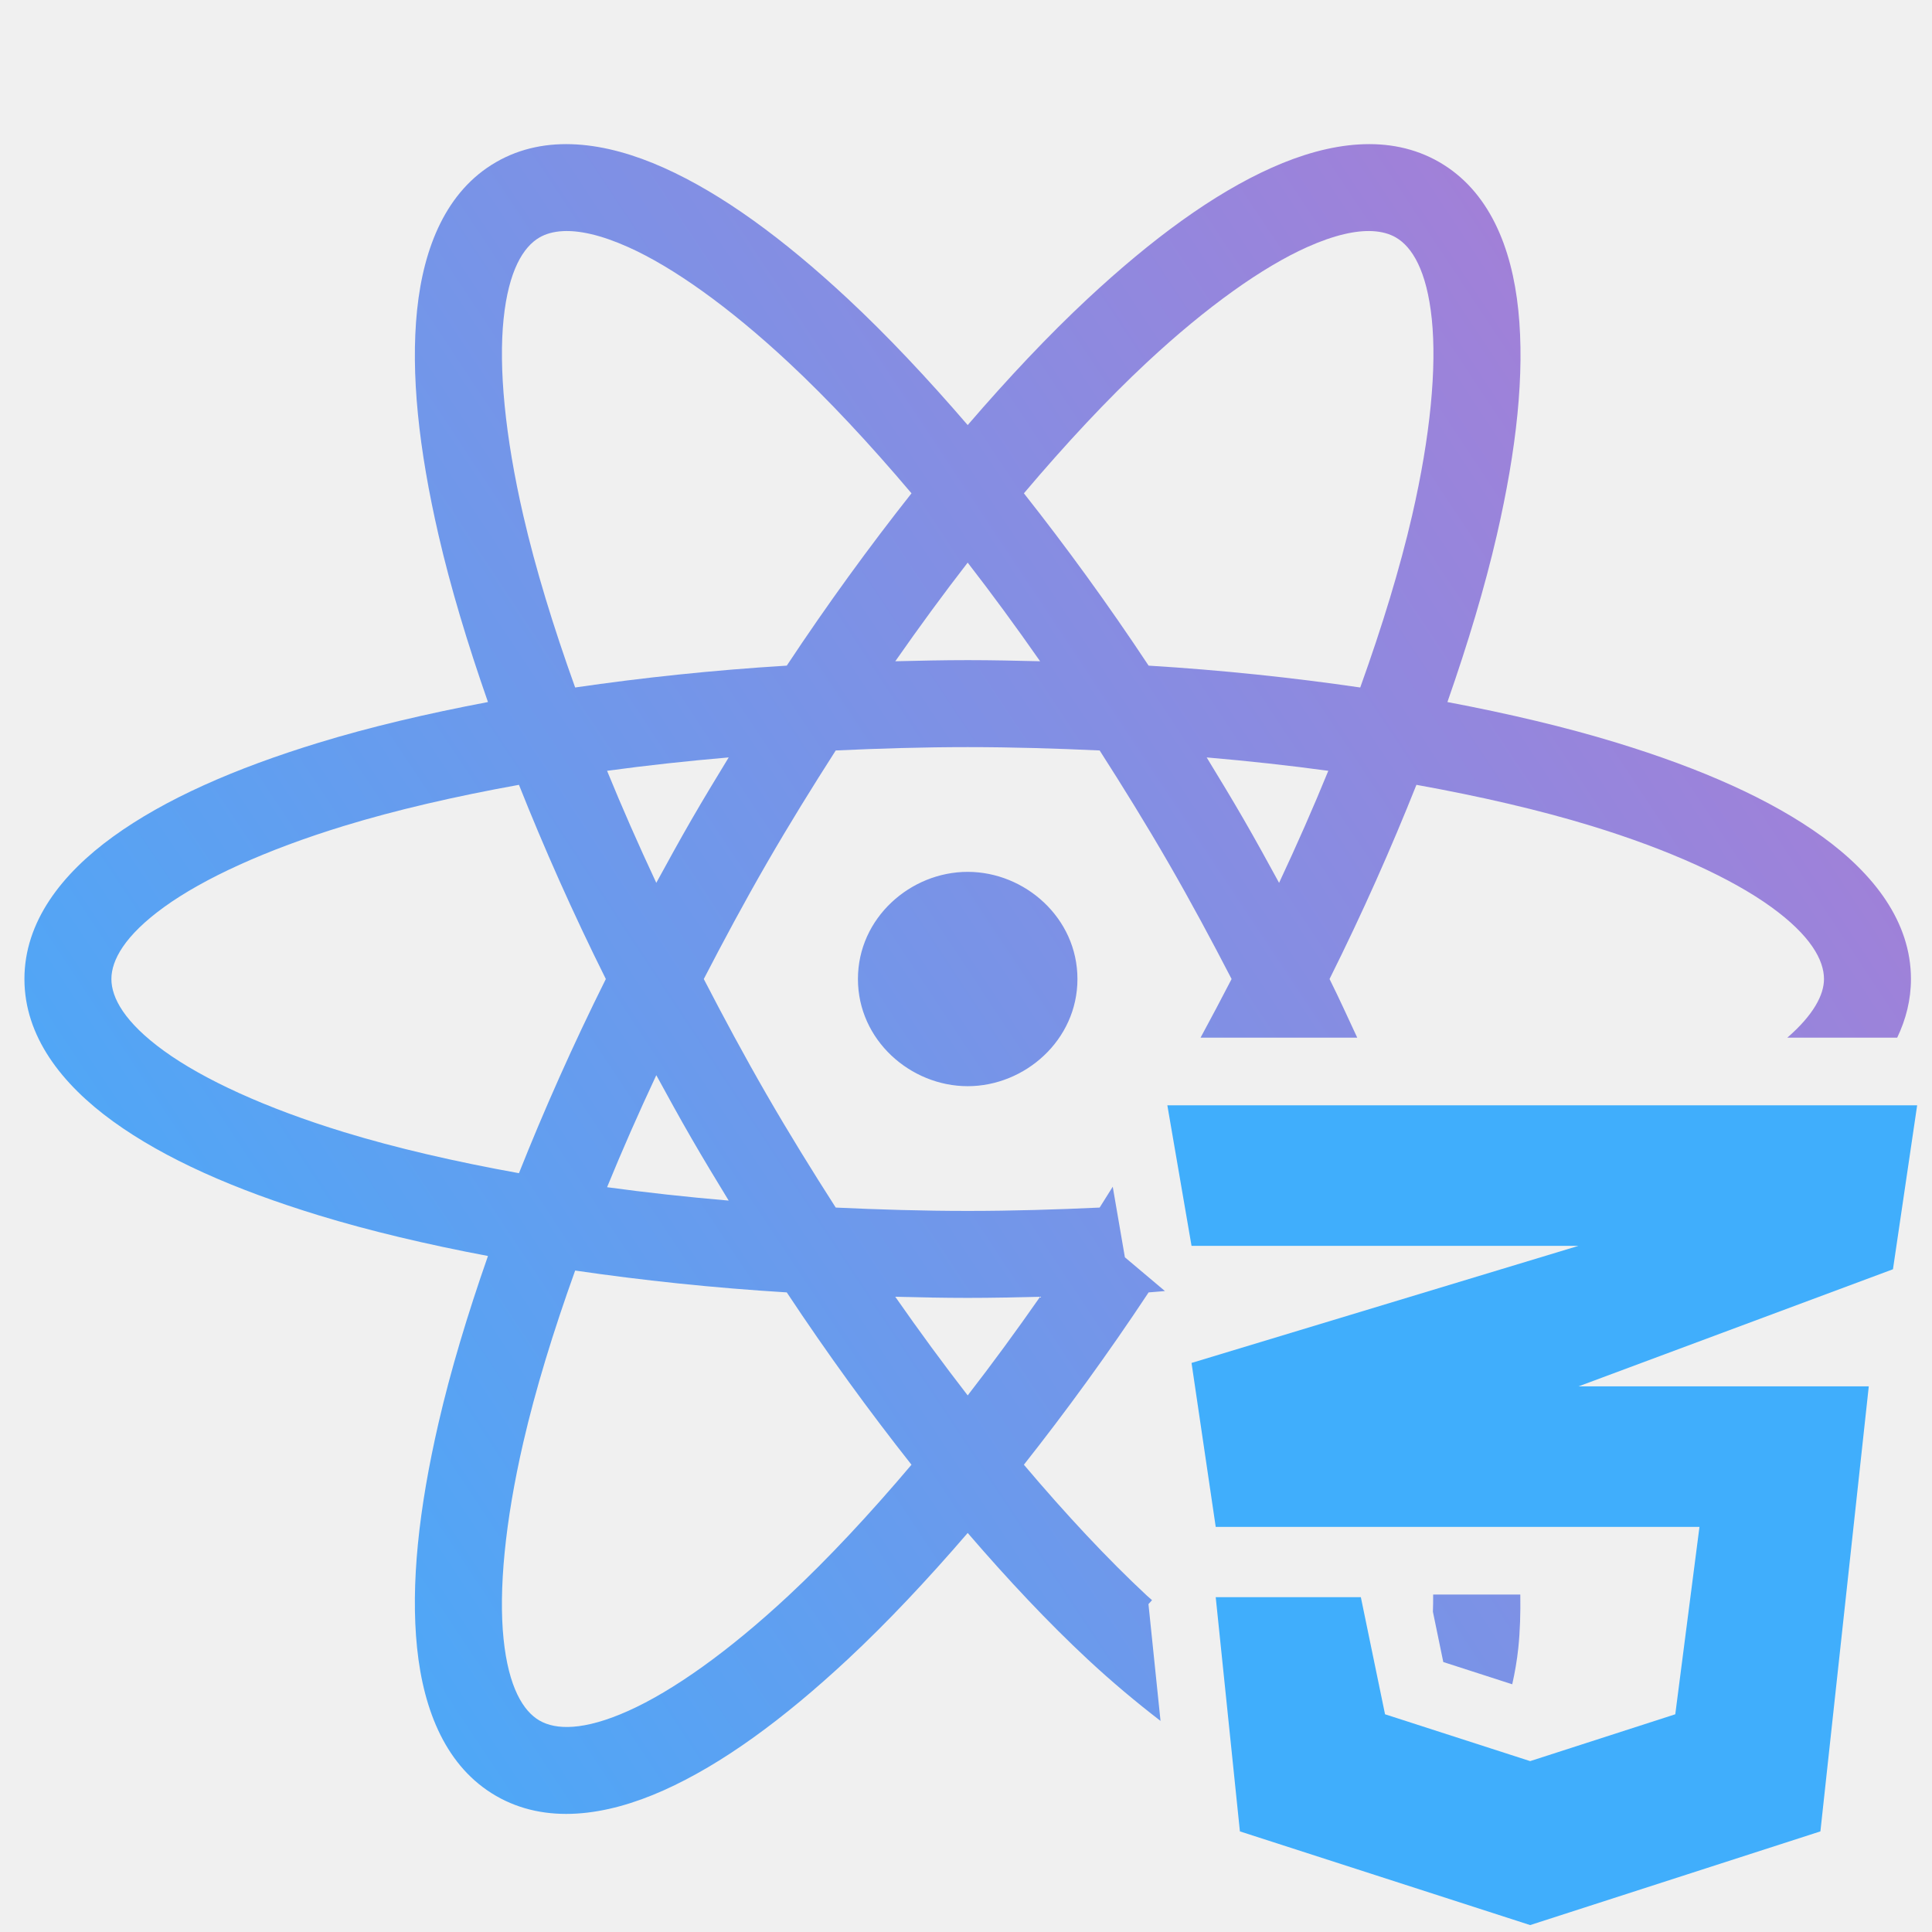
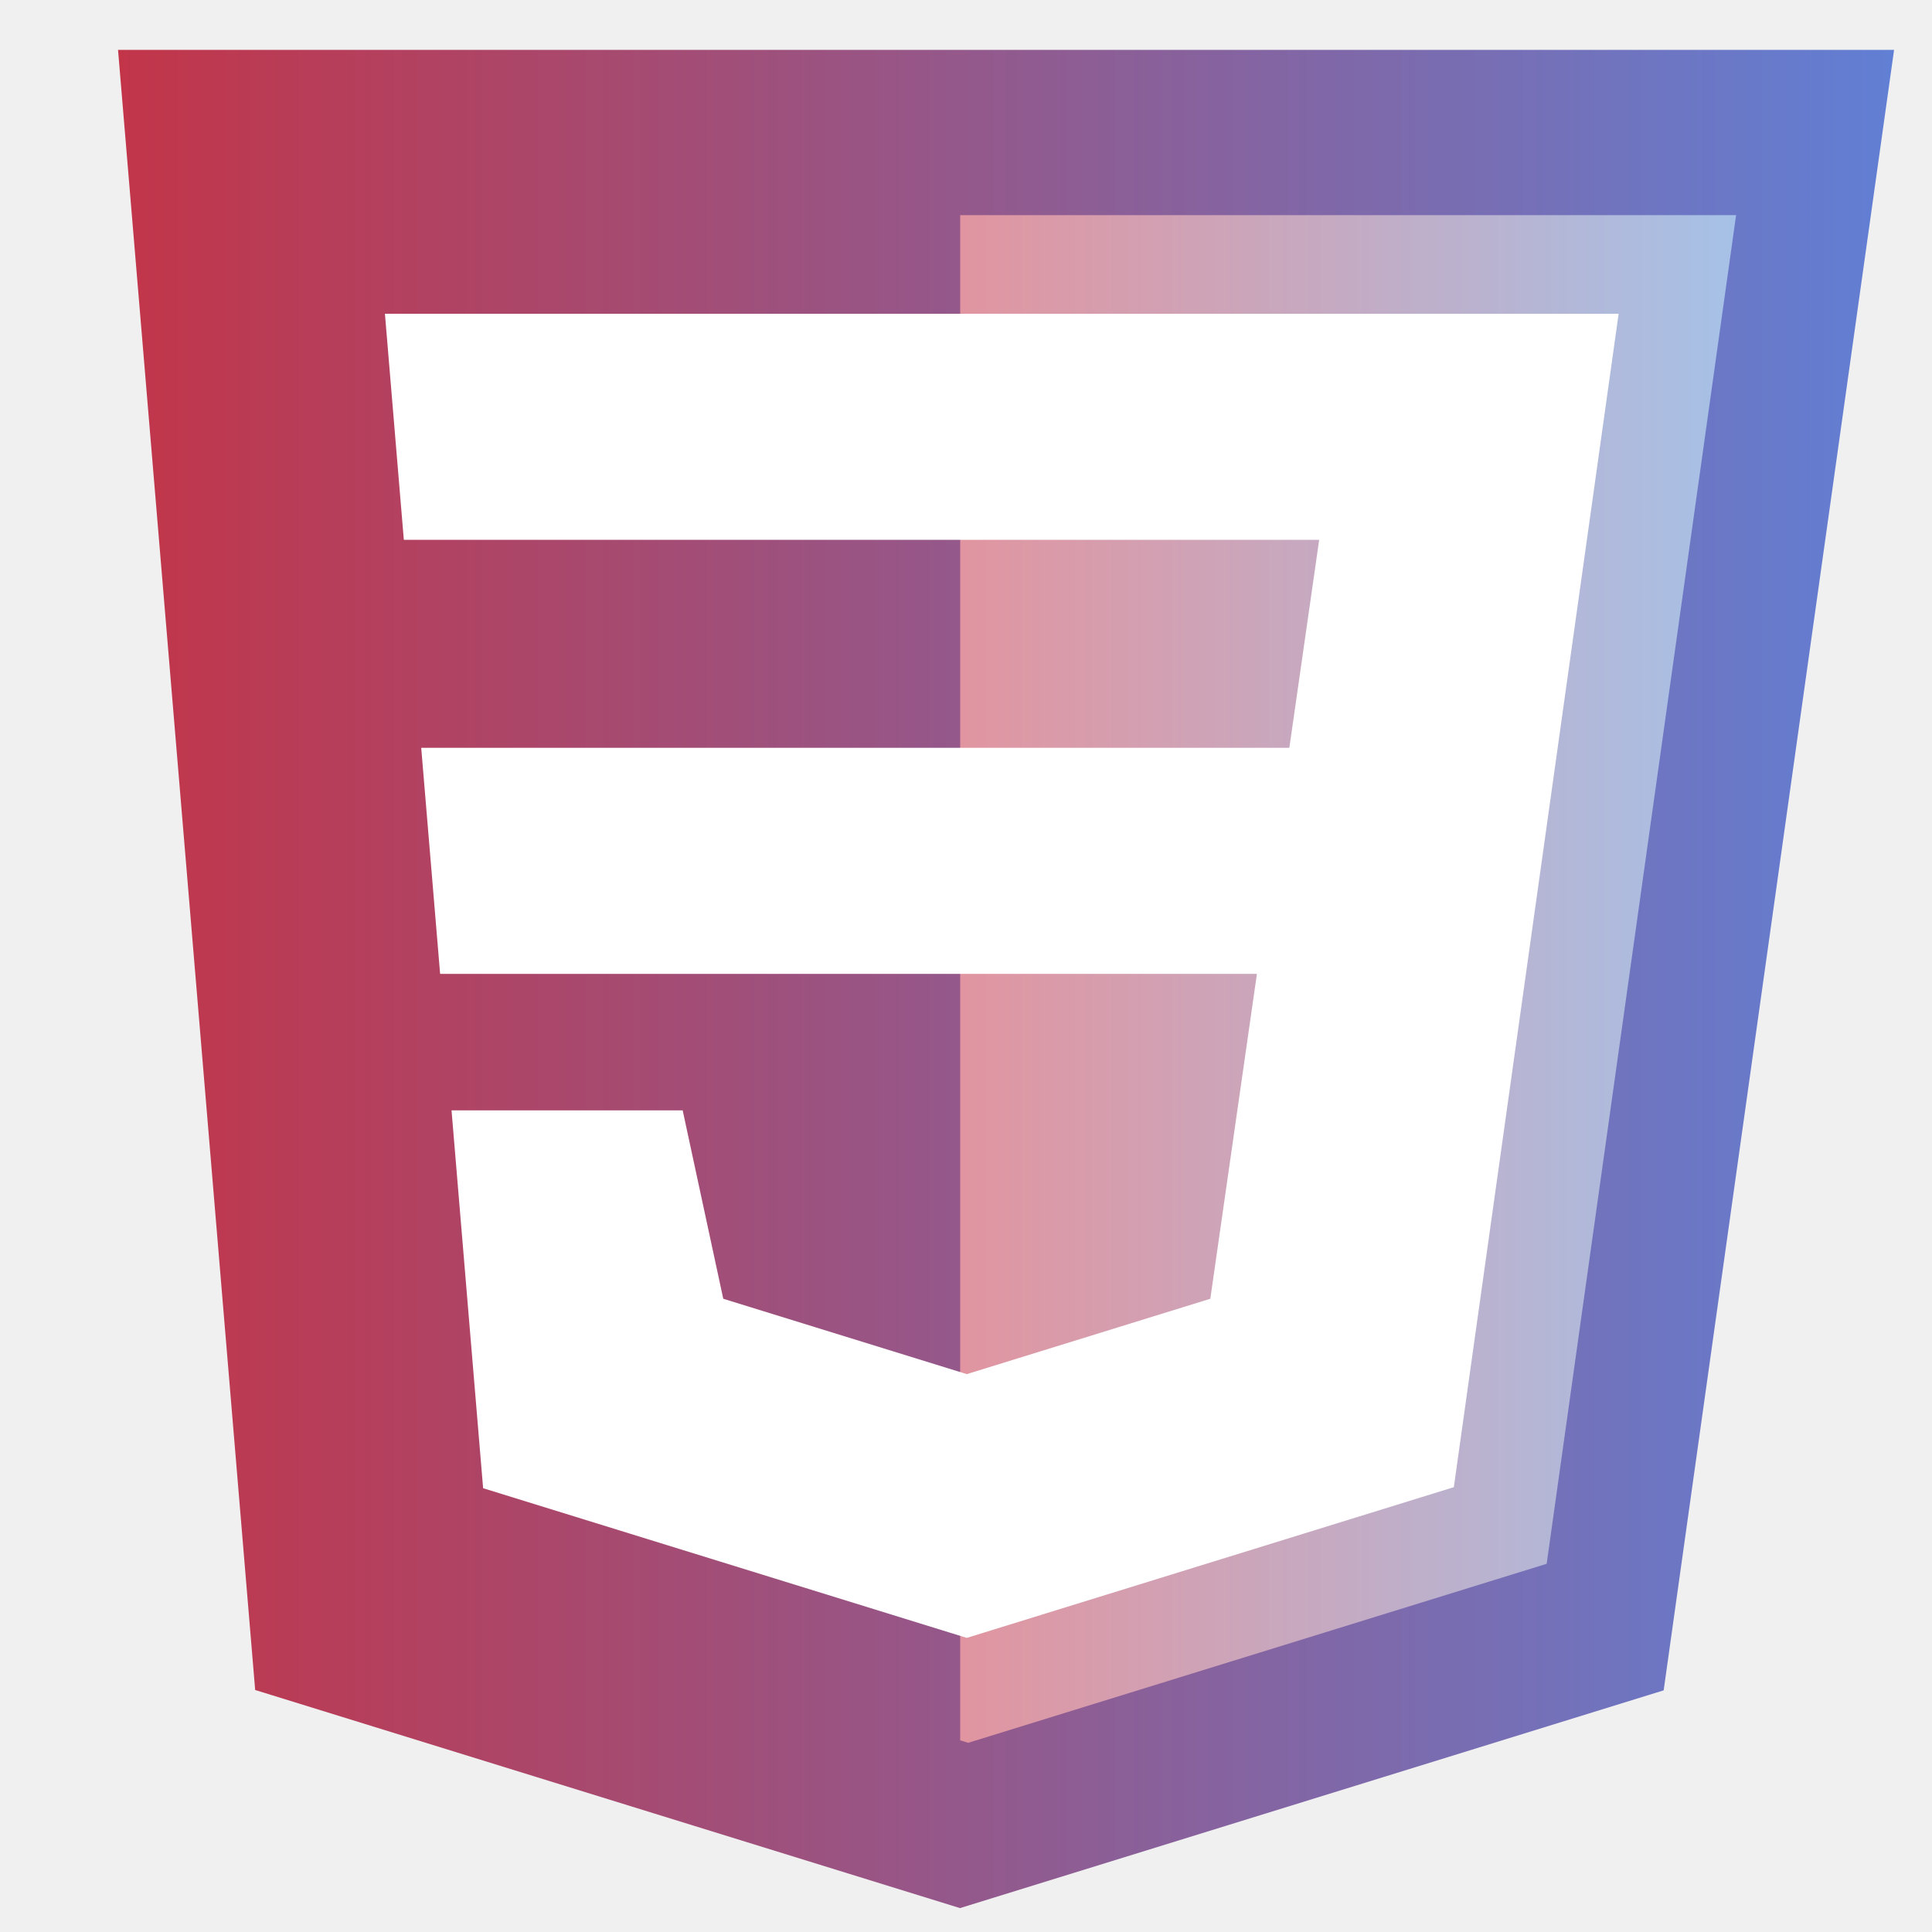
<svg xmlns="http://www.w3.org/2000/svg" xmlns:xlink="http://www.w3.org/1999/xlink" width="500" height="500" viewBox="0 0 500 500" version="1.1" id="svg1" xml:space="preserve">
  <defs id="defs1">
+     <linearGradient id="linearGradient4">
+       <stop style="stop-color:#e195a0;stop-opacity:1;" offset="0" id="stop4" />
+       <stop style="stop-color:#a6c1e7;stop-opacity:1;" offset="1" id="stop5" />
+     </linearGradient>
+     <linearGradient id="linearGradient2">
+       <stop style="stop-color:#c23549;stop-opacity:1;" offset="0" id="stop2" />
+       <stop style="stop-color:#617fd4;stop-opacity:1;" offset="1" id="stop3" />
+     </linearGradient>
    <linearGradient id="swatch61">
      <stop style="stop-color:#5090d0;stop-opacity:1;" offset="0" id="stop61" />
    </linearGradient>
    <linearGradient id="swatch30">
      <stop style="stop-color:#f9f9f9;stop-opacity:1;" offset="0" id="stop30" />
    </linearGradient>
-     <linearGradient id="linearGradient3">
-       <stop style="stop-color:#0040a2;stop-opacity:1;" offset="0" id="stop24" />
-       <stop style="stop-color:#983ba9;stop-opacity:1;" offset="0.546" id="stop25" />
-       <stop style="stop-color:#00339b;stop-opacity:1;" offset="1" id="stop26" />
-     </linearGradient>
-     <linearGradient id="linearGradient13">
-       <stop style="stop-color:#287ef1;stop-opacity:1;" offset="0.112" id="stop21" />
-       <stop style="stop-color:#8e6ed4;stop-opacity:1;" offset="0.493" id="stop22" />
-       <stop style="stop-color:#4f93ed;stop-opacity:1;" offset="0.849" id="stop23" />
-     </linearGradient>
-     <linearGradient id="linearGradient13-1">
-       <stop style="stop-color:#020810;stop-opacity:1" offset="0" id="stop14" />
-       <stop style="stop-color:#3c1d79;stop-opacity:1;" offset="0.366" id="stop16" />
-       <stop style="stop-color:#0e2644;stop-opacity:1;" offset="1" id="stop15" />
-     </linearGradient>
-     <linearGradient id="linearGradient3-2">
-       <stop style="stop-color:#40aefc;stop-opacity:1;" offset="0" id="stop6" />
-       <stop style="stop-color:#bf72cd;stop-opacity:1;" offset="1" id="stop7" />
-     </linearGradient>
-     <linearGradient id="linearGradient3-1">
-       <stop style="stop-color:#47002f;stop-opacity:0;" offset="0.229" id="stop3" />
-       <stop style="stop-color:#ffffff;stop-opacity:1;" offset="0.241" id="stop5" />
-       <stop style="stop-color:#e8e9ec;stop-opacity:1;" offset="0.437" id="stop9" />
-       <stop style="stop-color:#000f2e;stop-opacity:0;" offset="0.452" id="stop4" />
-       <stop style="stop-color:#000f2e;stop-opacity:0;" offset="0.825" id="stop10" />
-       <stop style="stop-color:#ffffff;stop-opacity:1;" offset="0.837" id="stop11" />
-       <stop style="stop-color:#ffffff;stop-opacity:1;" offset="0.931" id="stop12" />
-       <stop style="stop-color:#ffffff;stop-opacity:0;" offset="0.945" id="stop13" />
-     </linearGradient>
-     <clipPath id="clip0">
-       <rect width="24" height="24" fill="white" id="rect1" />
-     </clipPath>
-     <linearGradient xlink:href="#linearGradient3-2" id="linearGradient19" x1="65.219" y1="375.672" x2="488.645" y2="94.863" gradientUnits="userSpaceOnUse" gradientTransform="matrix(1.343726,0,0,1.343726,-88.68173,-87.52171)" />
+     <linearGradient xlink:href="#linearGradient2" id="linearGradient3" x1="30.547" y1="253.361" x2="490.184" y2="253.361" gradientUnits="userSpaceOnUse" />
+     <linearGradient xlink:href="#linearGradient4" id="linearGradient5" x1="248.498" y1="253.361" x2="449.299" y2="253.361" gradientUnits="userSpaceOnUse" />
  </defs>
-   <path id="rect1-6" style="opacity:1;fill:url(#linearGradient19);fill-opacity:1;stroke-width:35.869;stroke-linejoin:bevel;paint-order:markers fill stroke" d="M 149.244 37.383 C 141.879 36.937 134.793 38.257 128.381 41.959 C 115.557 49.363 109.632 63.865 107.939 80.27 C 106.247 96.674 108.368 116.244 113.498 138.496 C 116.605 151.974 120.979 166.516 126.285 181.688 C 110.494 184.678 95.712 188.163 82.486 192.211 C 60.651 198.894 42.64 206.842 29.279 216.51 C 15.919 226.178 6.322 238.561 6.322 253.369 C 6.322 268.177 15.919 280.558 29.279 290.227 C 42.64 299.895 60.651 307.842 82.486 314.525 C 95.712 318.573 110.494 322.06 126.285 325.051 C 120.979 340.222 116.605 354.766 113.498 368.244 C 108.368 390.496 106.247 410.064 107.939 426.469 C 109.632 442.874 115.557 457.375 128.381 464.779 C 141.205 472.183 156.724 470.063 171.777 463.326 C 186.831 456.589 202.72 444.967 219.426 429.398 C 229.545 419.968 239.953 408.91 250.439 396.729 C 260.925 408.909 271.332 419.964 281.451 429.395 C 287.883 435.389 294.154 440.599 300.342 445.371 L 297.221 415.143 L 298.145 414.119 C 297.687 413.699 297.254 413.359 296.795 412.932 C 286.585 403.417 275.869 391.935 264.982 379.068 C 275.812 365.358 286.638 350.518 297.26 334.473 C 298.704 334.384 300.053 334.22 301.486 334.123 L 291.121 325.389 L 287.977 307.121 C 286.845 308.913 285.724 310.744 284.588 312.518 C 273.42 313.033 262.078 313.387 250.439 313.387 C 238.8 313.387 227.456 313.033 216.287 312.518 C 210.257 303.104 204.28 293.456 198.461 283.377 C 192.642 273.298 187.276 263.298 182.139 253.369 C 187.277 243.44 192.642 233.441 198.461 223.361 C 204.28 213.283 210.258 203.634 216.287 194.221 C 227.456 193.706 238.8 193.352 250.439 193.352 C 262.078 193.352 273.42 193.706 284.588 194.221 C 290.617 203.634 296.595 213.279 302.414 223.357 C 308.234 233.437 313.598 243.439 318.736 253.369 C 316.128 258.41 313.457 263.472 310.701 268.551 L 351.254 268.551 C 348.896 263.503 346.642 258.496 344.086 253.369 C 352.671 236.147 360.112 219.349 366.57 203.113 C 383.156 206.107 398.458 209.648 411.803 213.732 C 432.107 219.947 448.198 227.359 458.404 234.744 C 468.61 242.129 472.047 248.497 472.047 253.369 C 472.047 257.457 469.357 262.641 462.553 268.551 L 490.992 268.551 C 493.253 263.818 494.553 258.759 494.553 253.369 C 494.553 238.561 484.957 226.178 471.596 216.51 C 458.235 206.842 440.226 198.894 418.391 192.211 C 405.164 188.163 390.384 184.678 374.592 181.688 C 379.897 166.517 384.268 151.974 387.375 138.496 C 392.505 116.244 394.63 96.67 392.938 80.266 C 391.245 63.861 385.318 49.363 372.494 41.959 C 366.082 38.257 358.997 36.936 351.633 37.383 C 344.268 37.829 336.622 40.042 329.096 43.41 C 314.042 50.147 298.157 61.771 281.451 77.34 C 271.333 86.77 260.925 97.828 250.439 110.008 C 239.953 97.827 229.545 86.77 219.426 77.34 C 202.72 61.771 186.831 50.147 171.777 43.41 C 164.251 40.042 156.609 37.829 149.244 37.383 z M 145.717 59.814 C 149.876 59.611 155.397 60.735 162.584 63.951 C 174.083 69.097 188.546 79.33 204.08 93.807 C 214.29 103.321 225.009 114.804 235.895 127.67 C 225.065 141.379 214.238 156.221 203.617 172.266 C 184.409 173.441 166.14 175.398 148.85 177.922 C 143.151 162.063 138.569 147.04 135.434 133.441 C 130.663 112.751 129.033 95.107 130.326 82.576 C 131.619 70.045 135.411 63.886 139.631 61.449 C 141.213 60.536 143.221 59.936 145.717 59.814 z M 355.158 59.814 C 357.654 59.936 359.658 60.538 361.24 61.451 C 365.46 63.887 369.254 70.045 370.547 82.576 C 371.84 95.107 370.217 112.751 365.447 133.441 C 362.312 147.04 357.726 162.062 352.027 177.922 C 334.738 175.398 316.467 173.441 297.26 172.266 C 286.639 156.221 275.814 141.378 264.984 127.668 C 275.87 114.802 286.586 103.321 296.795 93.807 C 312.329 79.33 326.79 69.099 338.289 63.953 C 345.476 60.737 350.998 59.611 355.158 59.814 z M 250.436 145.607 C 256.688 153.67 262.944 162.201 269.178 171.133 C 262.977 170.985 256.765 170.842 250.439 170.842 C 244.113 170.842 237.903 170.985 231.701 171.133 C 237.935 162.201 244.184 153.67 250.436 145.607 z M 188.588 196.021 C 185.359 201.318 182.134 206.629 178.971 212.107 C 175.808 217.586 172.82 223.036 169.848 228.48 C 165.229 218.616 160.968 208.932 157.111 199.486 C 167.22 198.103 177.735 196.954 188.588 196.021 z M 312.287 196.021 C 323.14 196.954 333.655 198.103 343.764 199.486 C 339.907 208.933 335.646 218.615 331.027 228.48 C 328.054 223.035 325.068 217.585 321.904 212.105 C 318.741 206.627 315.516 201.318 312.287 196.021 z M 134.305 203.113 C 140.763 219.348 148.204 236.147 156.789 253.369 C 148.204 270.59 140.763 287.385 134.305 303.619 C 117.72 300.625 102.416 297.086 89.072 293.002 C 68.768 286.788 52.679 279.377 42.473 271.992 C 32.267 264.607 28.83 258.242 28.83 253.369 C 28.83 248.497 32.267 242.129 42.473 234.744 C 52.679 227.359 68.768 219.947 89.072 213.732 C 102.417 209.648 117.72 206.107 134.305 203.113 z M 250.439 225.635 C 235.646 225.635 222.033 237.547 222.033 253.369 C 222.033 269.191 235.646 281.104 250.439 281.104 C 265.233 281.104 278.842 269.191 278.842 253.369 C 278.842 237.547 265.233 225.635 250.439 225.635 z M 169.85 278.258 C 172.822 283.702 175.808 289.149 178.971 294.627 C 182.134 300.105 185.359 305.418 188.588 310.715 C 177.736 309.782 167.222 308.631 157.113 307.248 C 160.97 297.803 165.231 288.122 169.85 278.258 z M 342.195 303.551 C 342.385 304.005 342.588 304.469 342.775 304.922 L 408.523 304.922 L 410.289 316.854 C 413.033 316.094 415.765 315.329 418.391 314.525 C 429.256 311.2 439.168 307.559 448.037 303.551 L 366.912 303.551 C 366.793 303.572 366.689 303.6 366.57 303.621 C 366.561 303.598 366.55 303.574 366.541 303.551 L 342.195 303.551 z M 148.85 328.816 C 166.14 331.341 184.409 333.297 203.617 334.473 C 214.239 350.518 225.063 365.36 235.893 379.07 C 225.006 391.937 214.288 403.419 204.078 412.934 C 188.544 427.41 174.081 437.637 162.582 442.783 C 151.083 447.929 143.853 447.721 139.633 445.285 C 135.413 442.849 131.615 436.689 130.322 424.158 C 129.03 411.627 130.658 393.99 135.428 373.299 C 138.563 359.7 143.15 344.677 148.85 328.816 z M 231.697 335.605 C 237.899 335.753 244.113 335.893 250.439 335.893 C 256.765 335.893 262.977 335.754 269.178 335.605 C 262.944 344.537 256.691 353.069 250.439 361.131 C 244.188 353.068 237.931 344.537 231.697 335.605 z M 382.201 348.67 L 360.637 355.195 C 362.466 361.44 364.112 367.521 365.443 373.297 C 365.792 374.81 366.003 376.18 366.318 377.66 L 389.279 377.66 C 388.663 374.537 388.122 371.481 387.375 368.242 C 385.923 361.942 384.172 355.39 382.201 348.67 z M 370.898 412.66 C 370.932 414.235 370.864 415.638 370.834 417.113 L 373.521 430.131 L 391.365 435.891 C 392.05 432.84 392.603 429.708 392.938 426.469 C 393.388 422.099 393.529 417.47 393.453 412.66 L 370.898 412.66 z M 335.086 441.1 L 337.123 460.814 L 361.646 468.73 C 364.61 468.171 367.471 467.188 370.24 465.852 L 353.07 460.309 L 341.307 447.193 L 340.57 443.625 C 339.78 443.307 339.128 443.155 338.293 442.781 C 337.285 442.33 336.138 441.628 335.086 441.1 z " />
-   <path d="M 439.821,395.161 H 314.628 l -6.26,-42.432 100.155,-30.308 H 308.368 l -6.26,-36.37 H 496.158 l -6.26,42.432 -81.376,30.308 h 75.116 l -12.519,115.171 -75.116,24.247 -75.116,-24.247 -6.26,-60.617 h 37.558 l 6.26,30.308 37.558,12.123 37.558,-12.123 z" fill="#ffffff" id="path3" style="fill:#40aefc;fill-opacity:1;stroke:none;stroke-width:12.32;stroke-opacity:1" />
+   <g id="layer1">
+     <path id="path1" style="color:#000000;fill:url(#linearGradient3);-inkscape-stroke:none;fill-opacity:1" d="M 30.547,12.906 66.039,437.371 248.445,493.816 430.555,437.461 490.184,12.906 Z" />
+     <path id="path2" style="color:#000000;fill:url(#linearGradient5);fill-opacity:1;stroke-width:0.822;-inkscape-stroke:none" d="M 248.498 55.684 L 248.498 450.398 L 250.566 451.039 L 400.277 404.709 L 449.299 55.684 L 248.498 55.684 z " />
+     <path id="path3" style="display:inline;fill:#ffffff;fill-opacity:1;stroke:none;stroke-width:20.242;stroke-opacity:1" d="m 99.617,81.201 4.893,58.509 h 236.891 l -7.72,53.818 H 109.009 l 4.893,58.509 h 211.387 l -12.061,84.081 -63.023,19.503 -63.025,-19.503 -10.504,-48.758 h -59.821 l 8.177,97.789 125.173,38.735 126.046,-39.006 42.651,-303.677 z" />
+   </g>
</svg>
